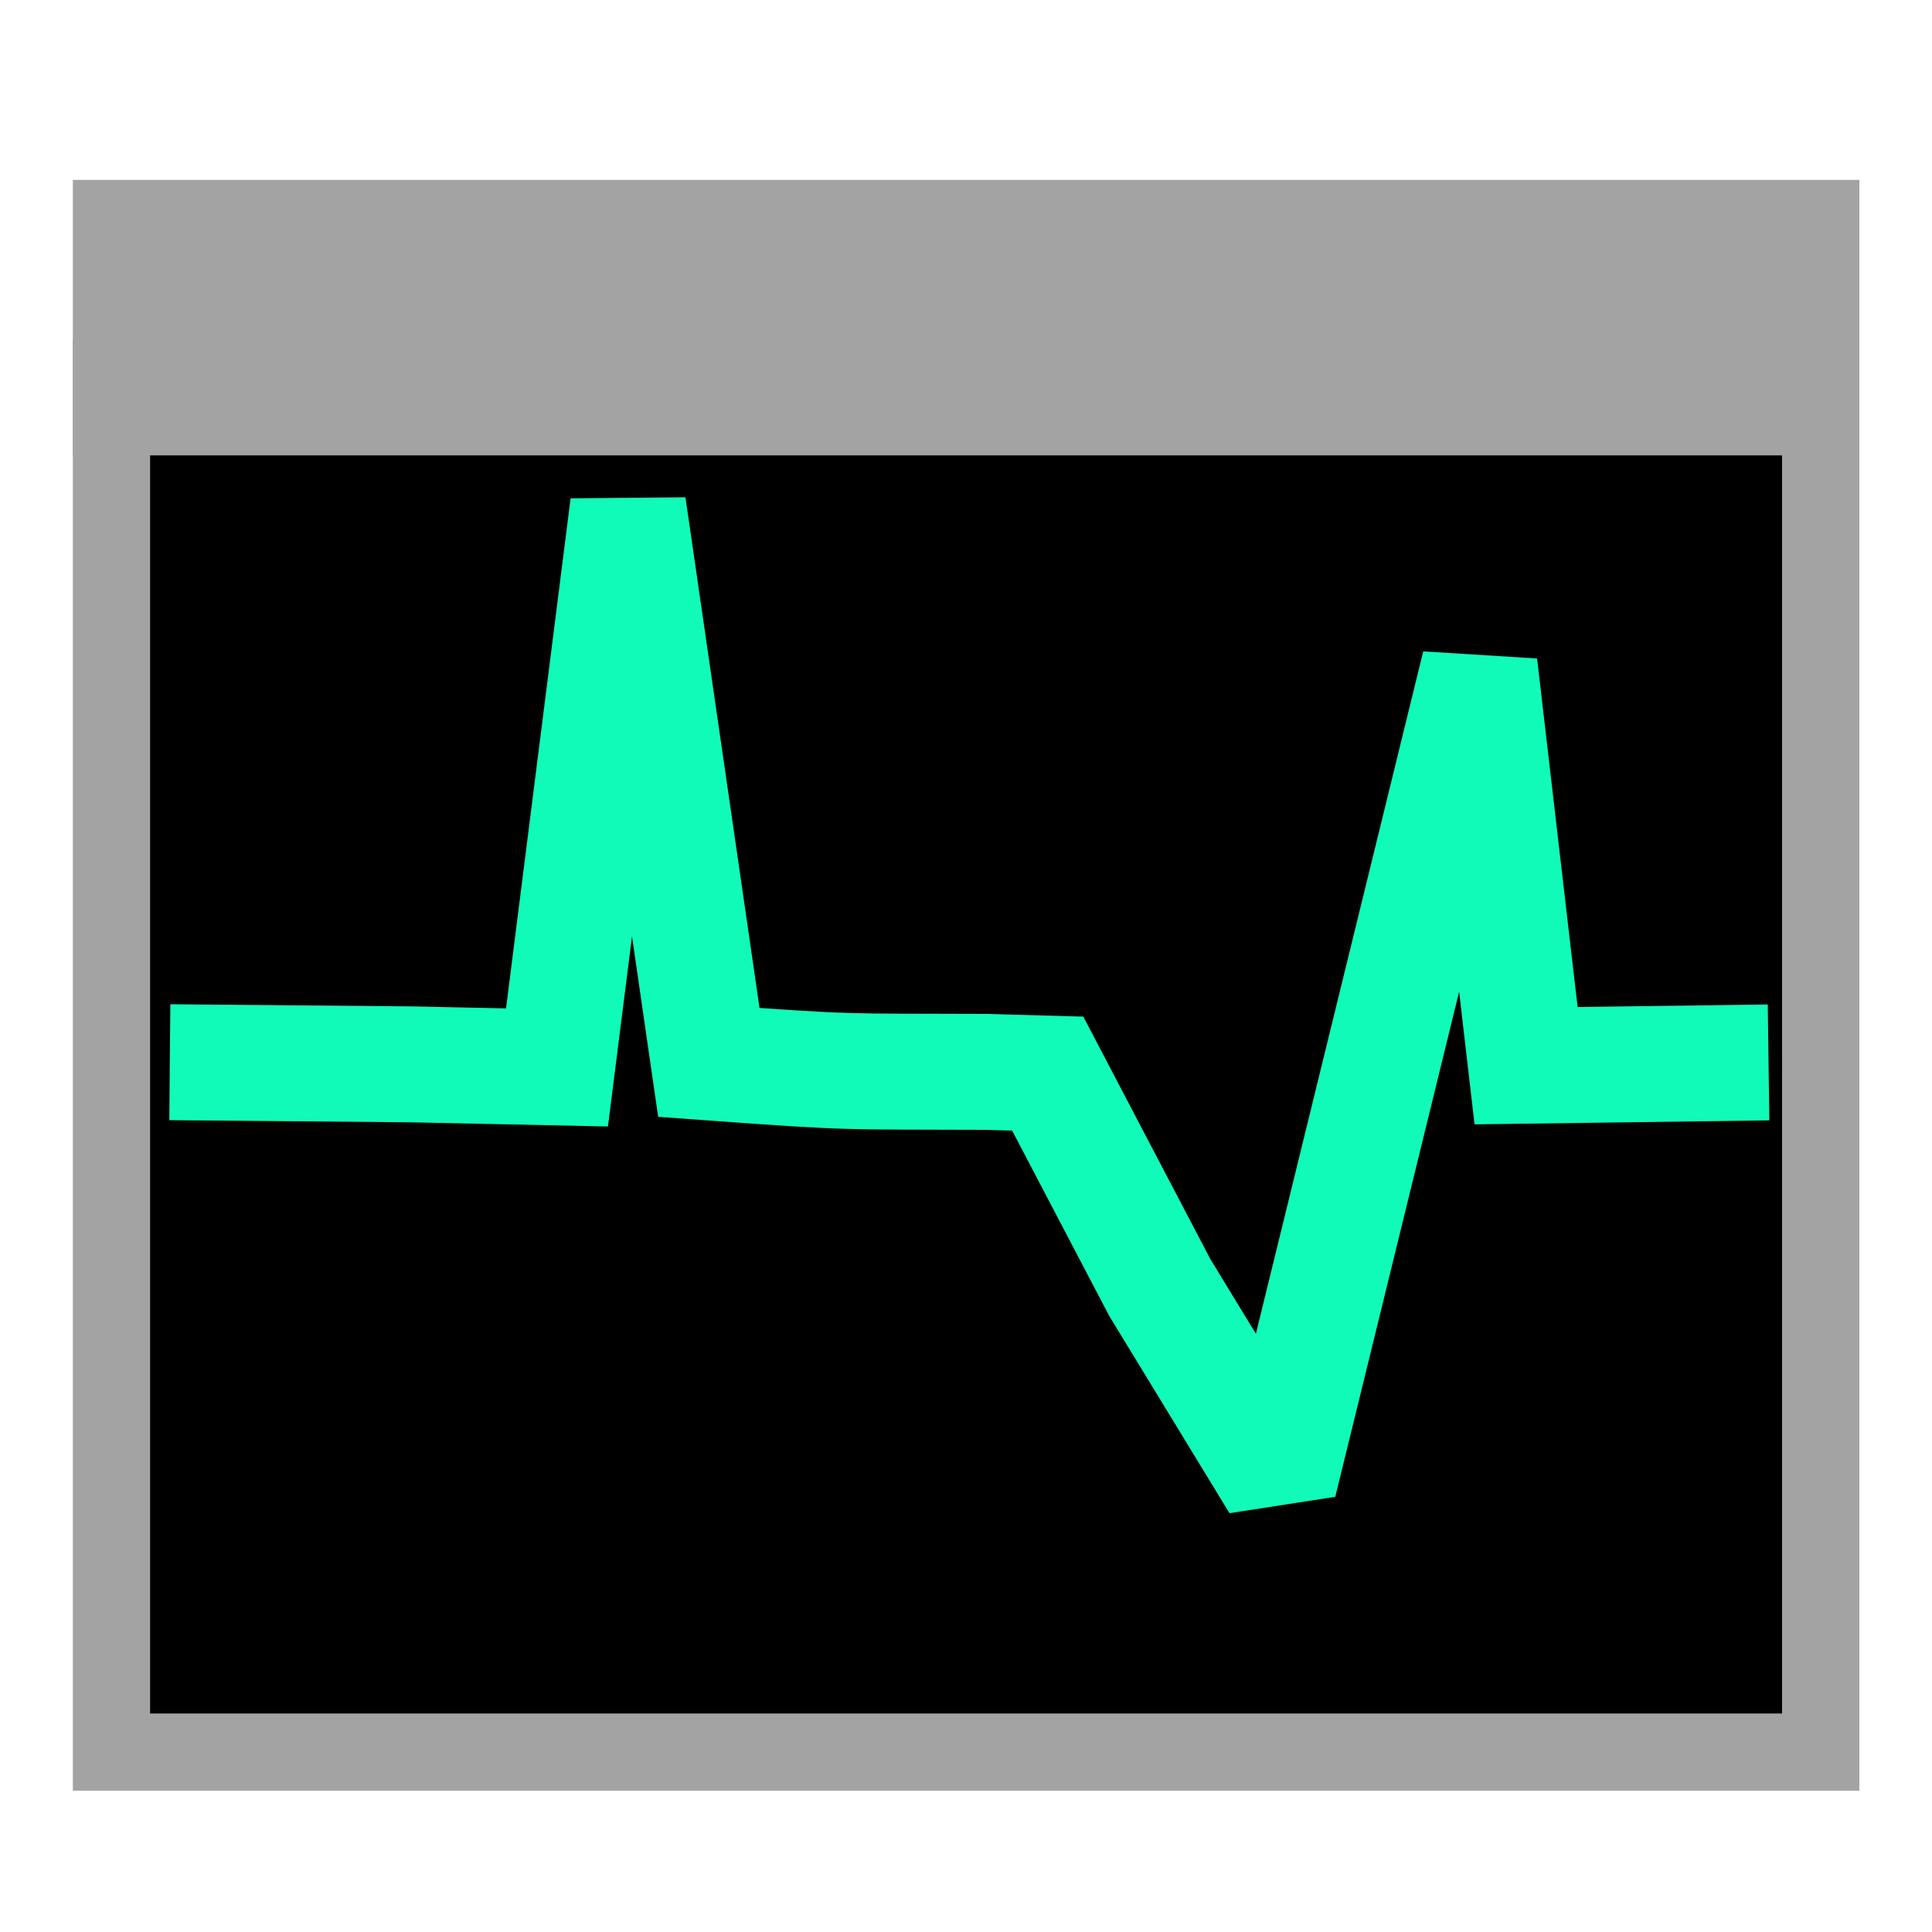
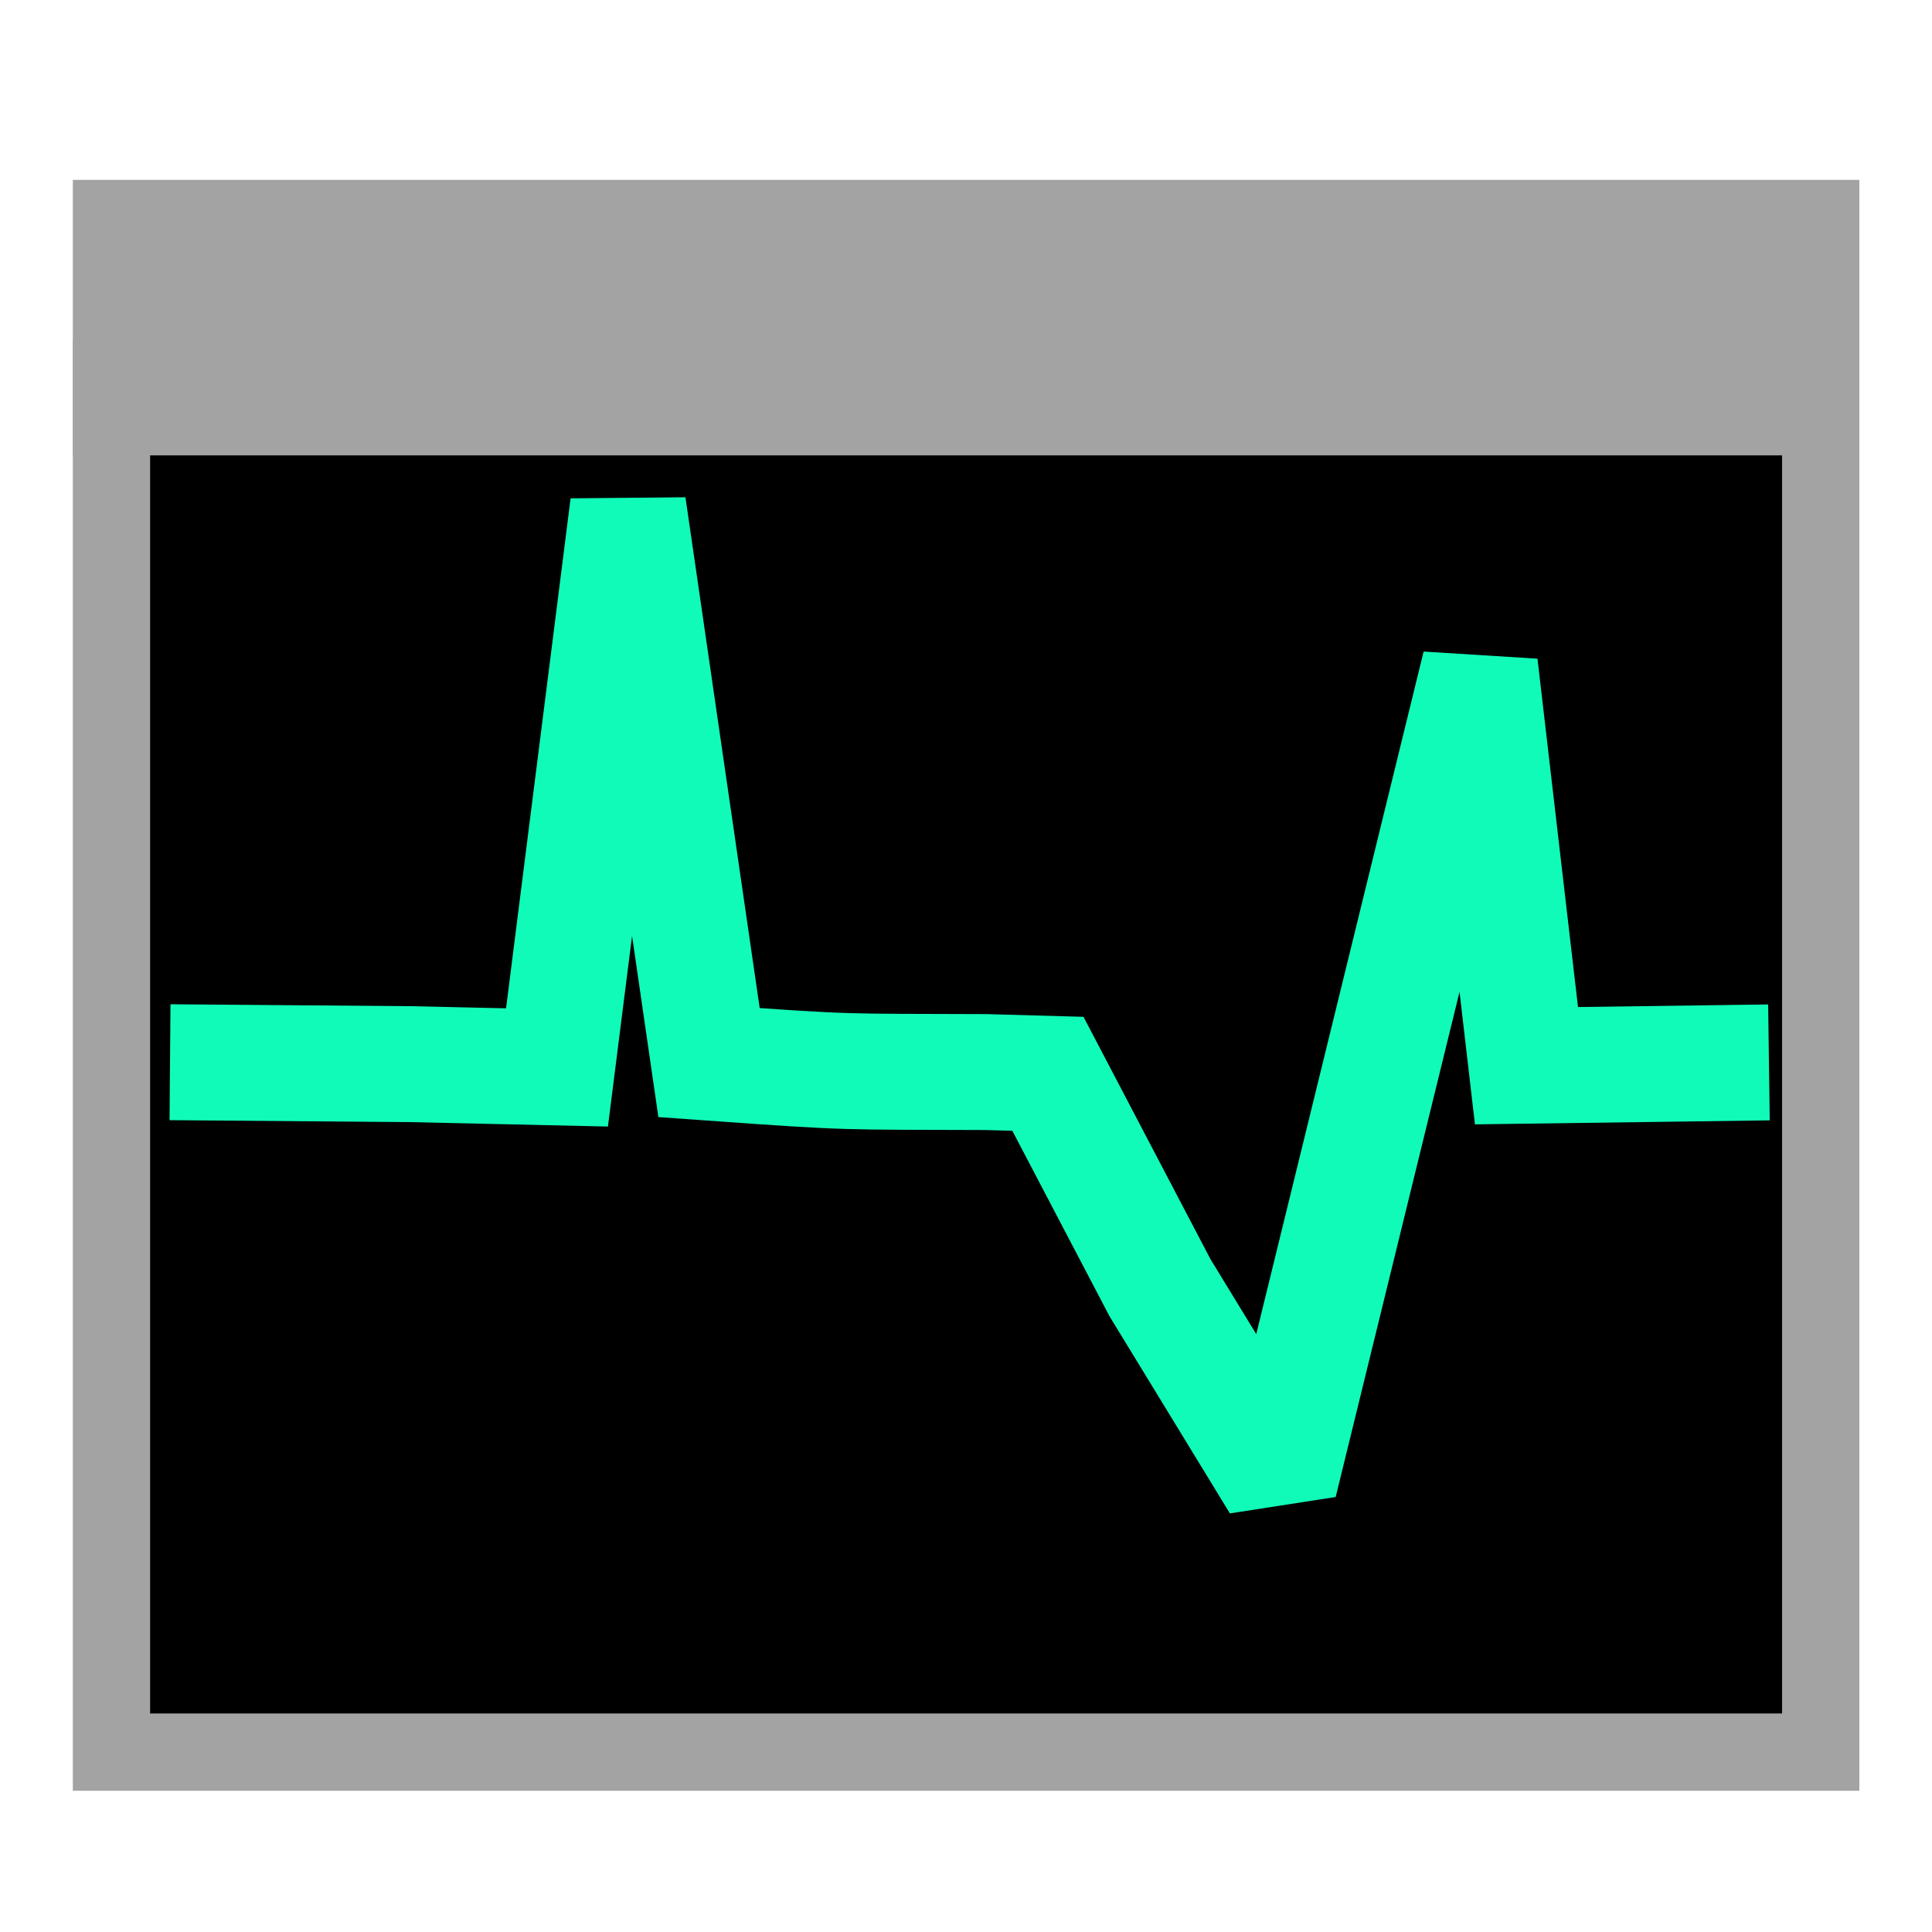
- <svg xmlns="http://www.w3.org/2000/svg" width="10mm" height="10mm" viewBox="0 0 10 10" version="1.1" id="svg1" xml:space="preserve">
-   <defs id="defs1" />
-   <g id="layer1">
-     <rect style="fill:#000000;fill-opacity:1;stroke:#a3a3a3;stroke-width:0.4;stroke-linejoin:miter;stroke-miterlimit:4.7;stroke-dasharray:none;stroke-opacity:1;paint-order:fill markers stroke" id="rect1" width="8.847" height="7.11" x="0.577" y="1.959" rx="0" ry="0" />
-     <rect style="fill:#a3a3a3;fill-opacity:1;stroke:none;stroke-width:0.6;stroke-linejoin:miter;stroke-miterlimit:4.7;stroke-dasharray:none;stroke-opacity:1;paint-order:fill markers stroke" id="rect2" width="9.247" height="1.426" x="0.377" y="0.931" rx="0" ry="0" />
-     <path style="fill:none;stroke:#11fbb8;stroke-width:0.6;stroke-linecap:butt;stroke-miterlimit:2;stroke-dasharray:none;stroke-opacity:1;paint-order:fill markers stroke" d="M 0.879,5.498 2.124,5.509 2.883,5.525 3.251,2.617 3.669,5.499 c 0.756,0.055 0.677,0.046 1.434,0.049 l 0.32,0.009 0.58,1.107 0.617,1.012 1.038,-4.233 0.241,2.073 1.255,-0.017" id="path1" />
-   </g>
+ <svg xmlns="http://www.w3.org/2000/svg" xml:space="preserve" width="10mm" height="10mm" viewBox="0 0 10 10">
+   <rect width="8.847" height="7.11" x=".577" y="1.959" rx="0" ry="0" style="fill:#000;fill-opacity:1;stroke:#a3a3a3;stroke-width:.4;stroke-linejoin:miter;stroke-miterlimit:4.7;stroke-dasharray:none;stroke-opacity:1;paint-order:fill markers stroke" />
+   <rect width="9.247" height="1.426" x=".377" y=".931" rx="0" ry="0" style="fill:#a3a3a3;fill-opacity:1;stroke:none;stroke-width:.6;stroke-linejoin:miter;stroke-miterlimit:4.7;stroke-dasharray:none;stroke-opacity:1;paint-order:fill markers stroke" />
+   <path d="m.88 5.498 1.244.01.759.017.368-2.908L3.67 5.5c.755.054.677.046 1.434.049l.32.009.58 1.107.618 1.012L7.66 3.444l.241 2.072 1.255-.017" style="fill:none;stroke:#11fbb8;stroke-width:.6;stroke-linecap:butt;stroke-miterlimit:2;stroke-dasharray:none;stroke-opacity:1;paint-order:fill markers stroke" />
</svg>
